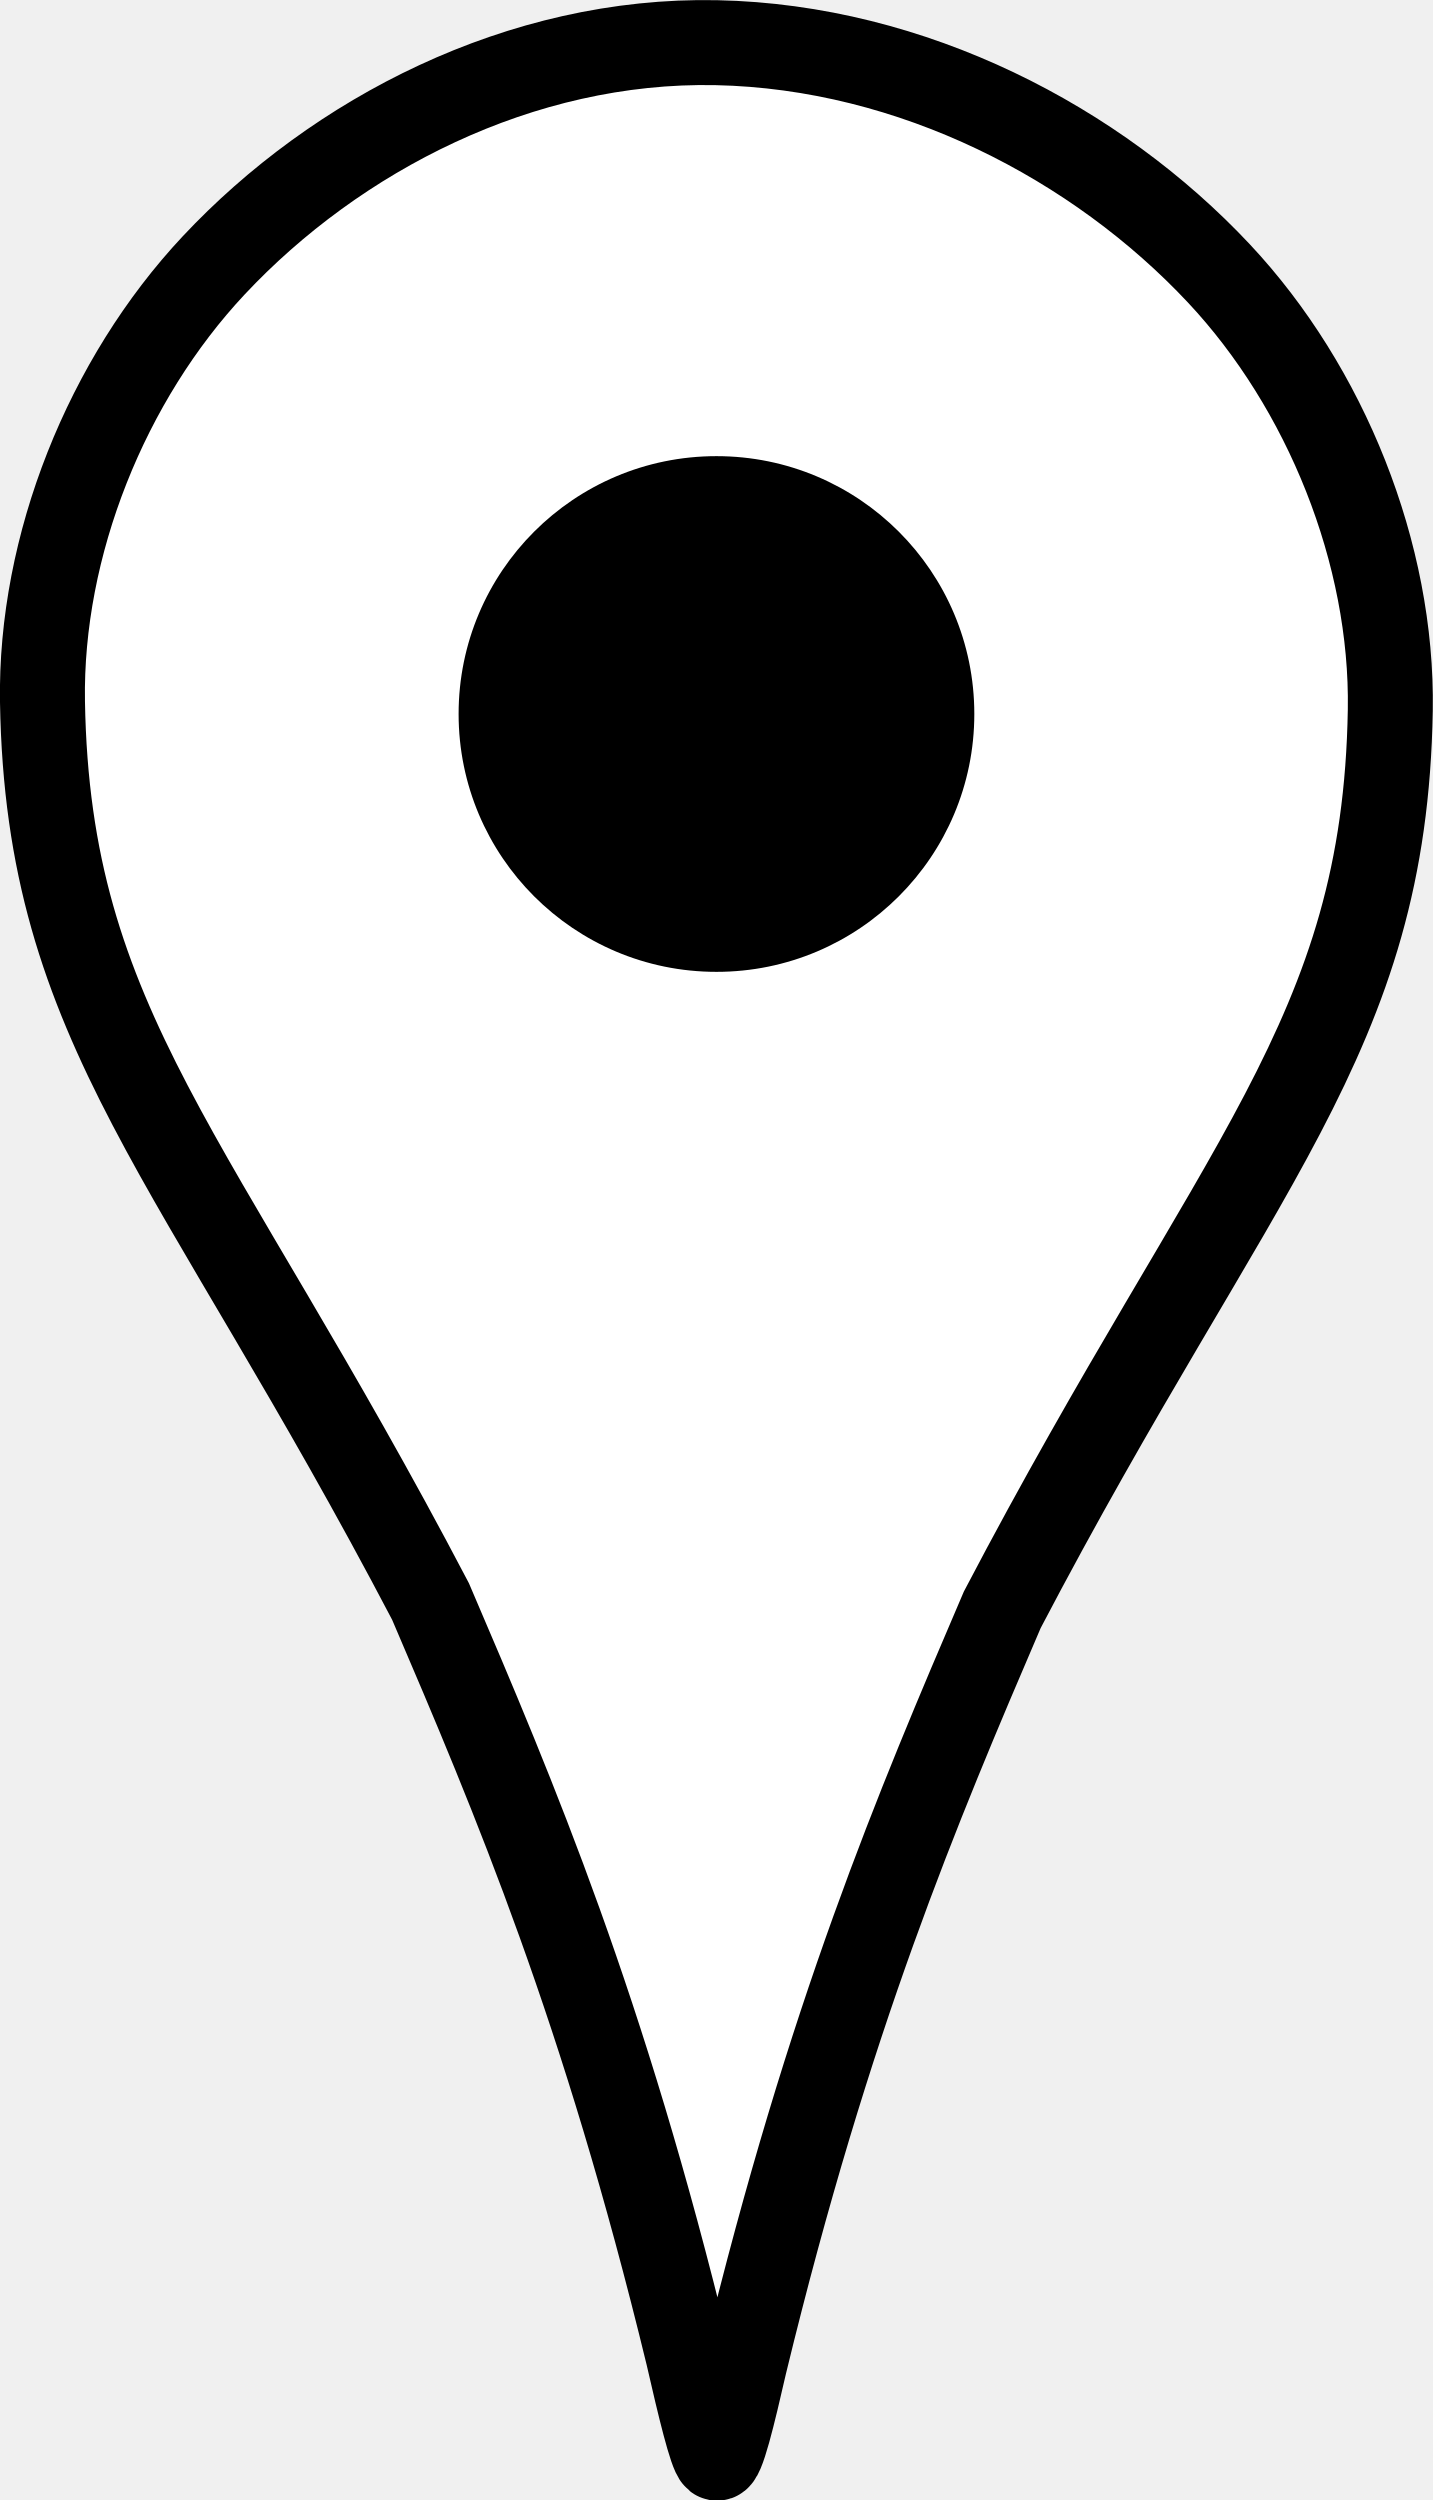
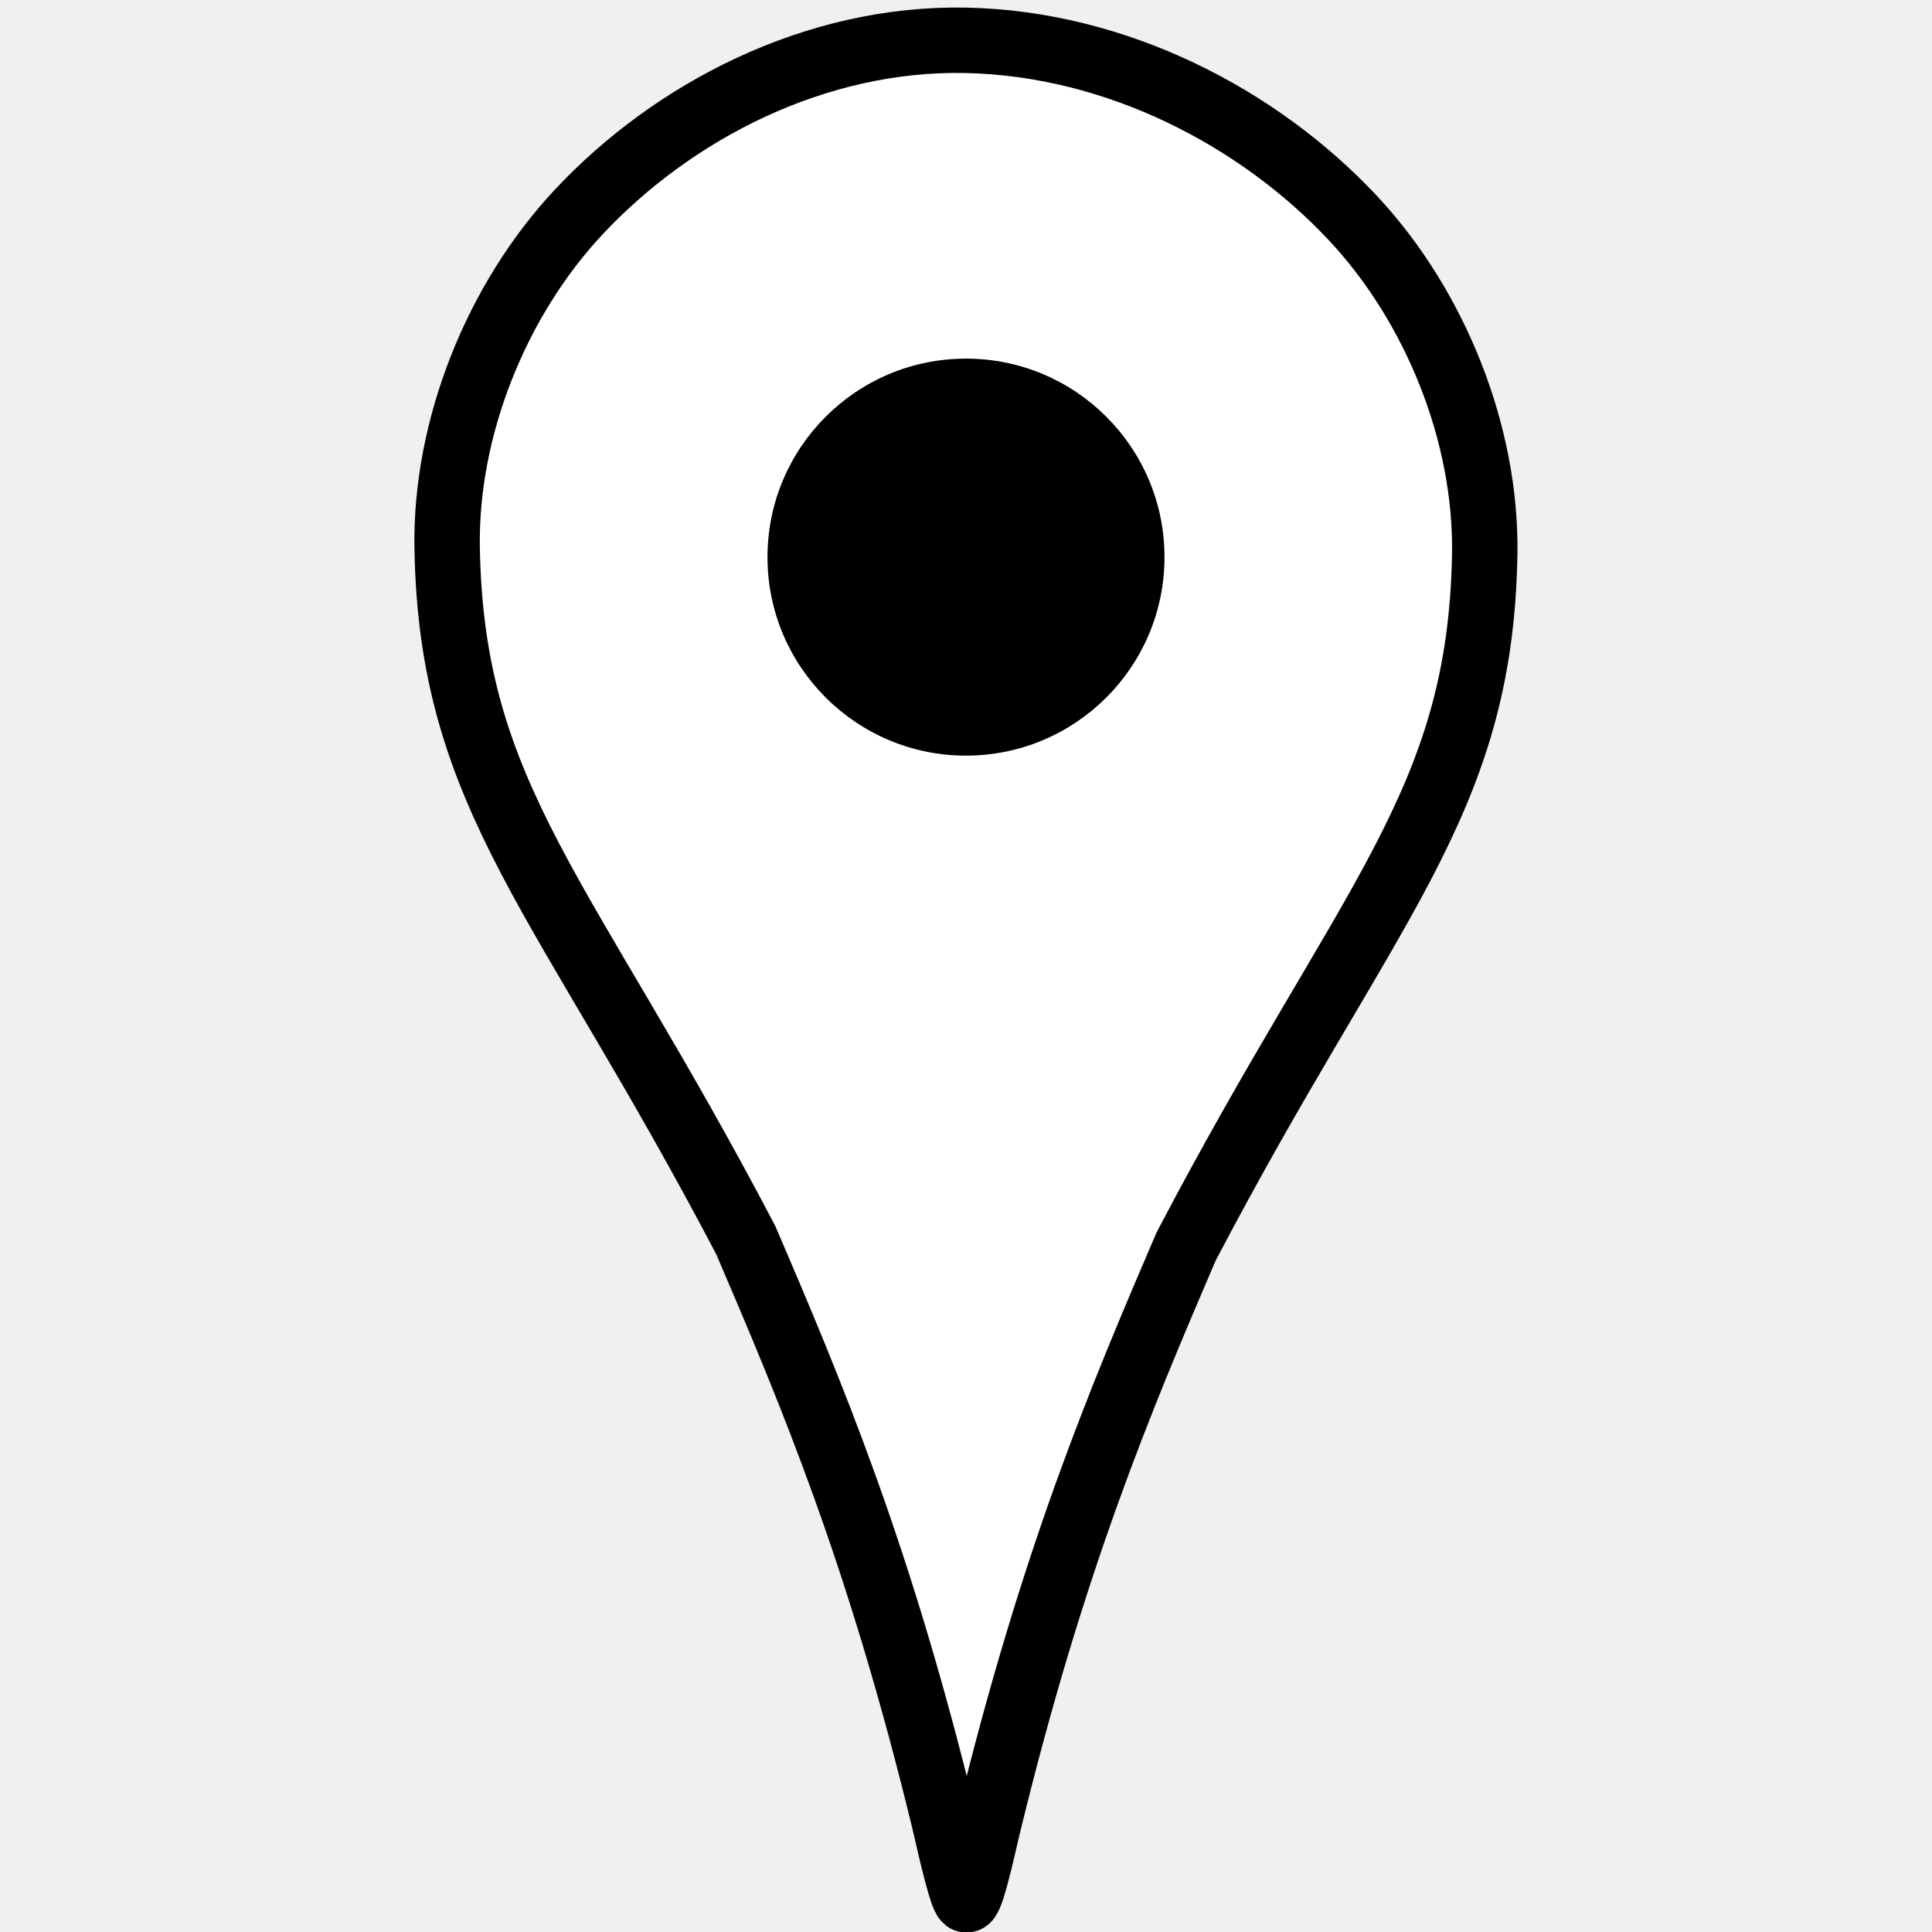
- <svg xmlns="http://www.w3.org/2000/svg" width="5.644mm" height="9.847mm" viewBox="0 0 20 34.892" id="svg3455" version="1.1">
+ <svg xmlns="http://www.w3.org/2000/svg" width="10mm" height="10mm" viewBox="0 0 35.433 35.433" id="svg3455" version="1.1">
  <defs id="defs3457" />
-   <g id="layer1" transform="translate(-814.596,-274.3862)">
-     <path style="display:inline;opacity:1;fill:#ffffff;fill-opacity:1;stroke:#000000;stroke-width:1.186;stroke-miterlimit:4;stroke-dasharray:none;stroke-opacity:1" d="m 817.579,278.089 c -1.492,1.592 -2.426,3.911 -2.39,6.092 0.076,4.558 2.13,6.284 5.416,12.557 1.184,2.761 2.419,5.682 3.594,10.52 0.163,0.714 0.323,1.377 0.396,1.434 0.074,0.058 0.233,-0.608 0.396,-1.321 1.175,-4.838 2.41,-7.757 3.594,-10.517 3.286,-6.274 5.34,-7.999 5.416,-12.557 0.036,-2.181 -0.9,-4.503 -2.392,-6.095 -1.704,-1.819 -4.274,-3.164 -7.014,-3.221 -2.74,-0.056 -5.312,1.29 -7.016,3.108 z" id="path4337-3" />
-     <circle style="display:inline;opacity:1;fill:#000000;fill-opacity:1;stroke-width:0" id="path3049" cx="824.596" cy="284.351" r="3.599" />
+   <g id="layer1" transform="translate(-814.596,-273.8455)">
+     <g id="g816" transform="matrix(1.011544,0,0,1.011544,-1.802848,-3.570398)">
+       <path id="path4337-3" d="m 817.579,278.089 c -1.492,1.592 -2.426,3.911 -2.39,6.092 0.076,4.558 2.13,6.284 5.416,12.557 1.184,2.761 2.419,5.682 3.594,10.52 0.163,0.714 0.323,1.377 0.396,1.434 0.074,0.058 0.233,-0.608 0.396,-1.321 1.175,-4.838 2.41,-7.757 3.594,-10.517 3.286,-6.274 5.34,-7.999 5.416,-12.557 0.036,-2.181 -0.9,-4.503 -2.392,-6.095 -1.704,-1.819 -4.274,-3.164 -7.014,-3.221 -2.74,-0.056 -5.312,1.29 -7.016,3.108 z" style="display:inline;opacity:1;fill:#ffffff;fill-opacity:1;stroke:#000000;stroke-width:1.186;stroke-miterlimit:4;stroke-dasharray:none;stroke-opacity:1" />
+       <circle r="3.599" cy="284.351" cx="824.596" id="path3049" style="display:inline;opacity:1;fill:#000000;fill-opacity:1;stroke-width:0" />
+     </g>
  </g>
</svg>
